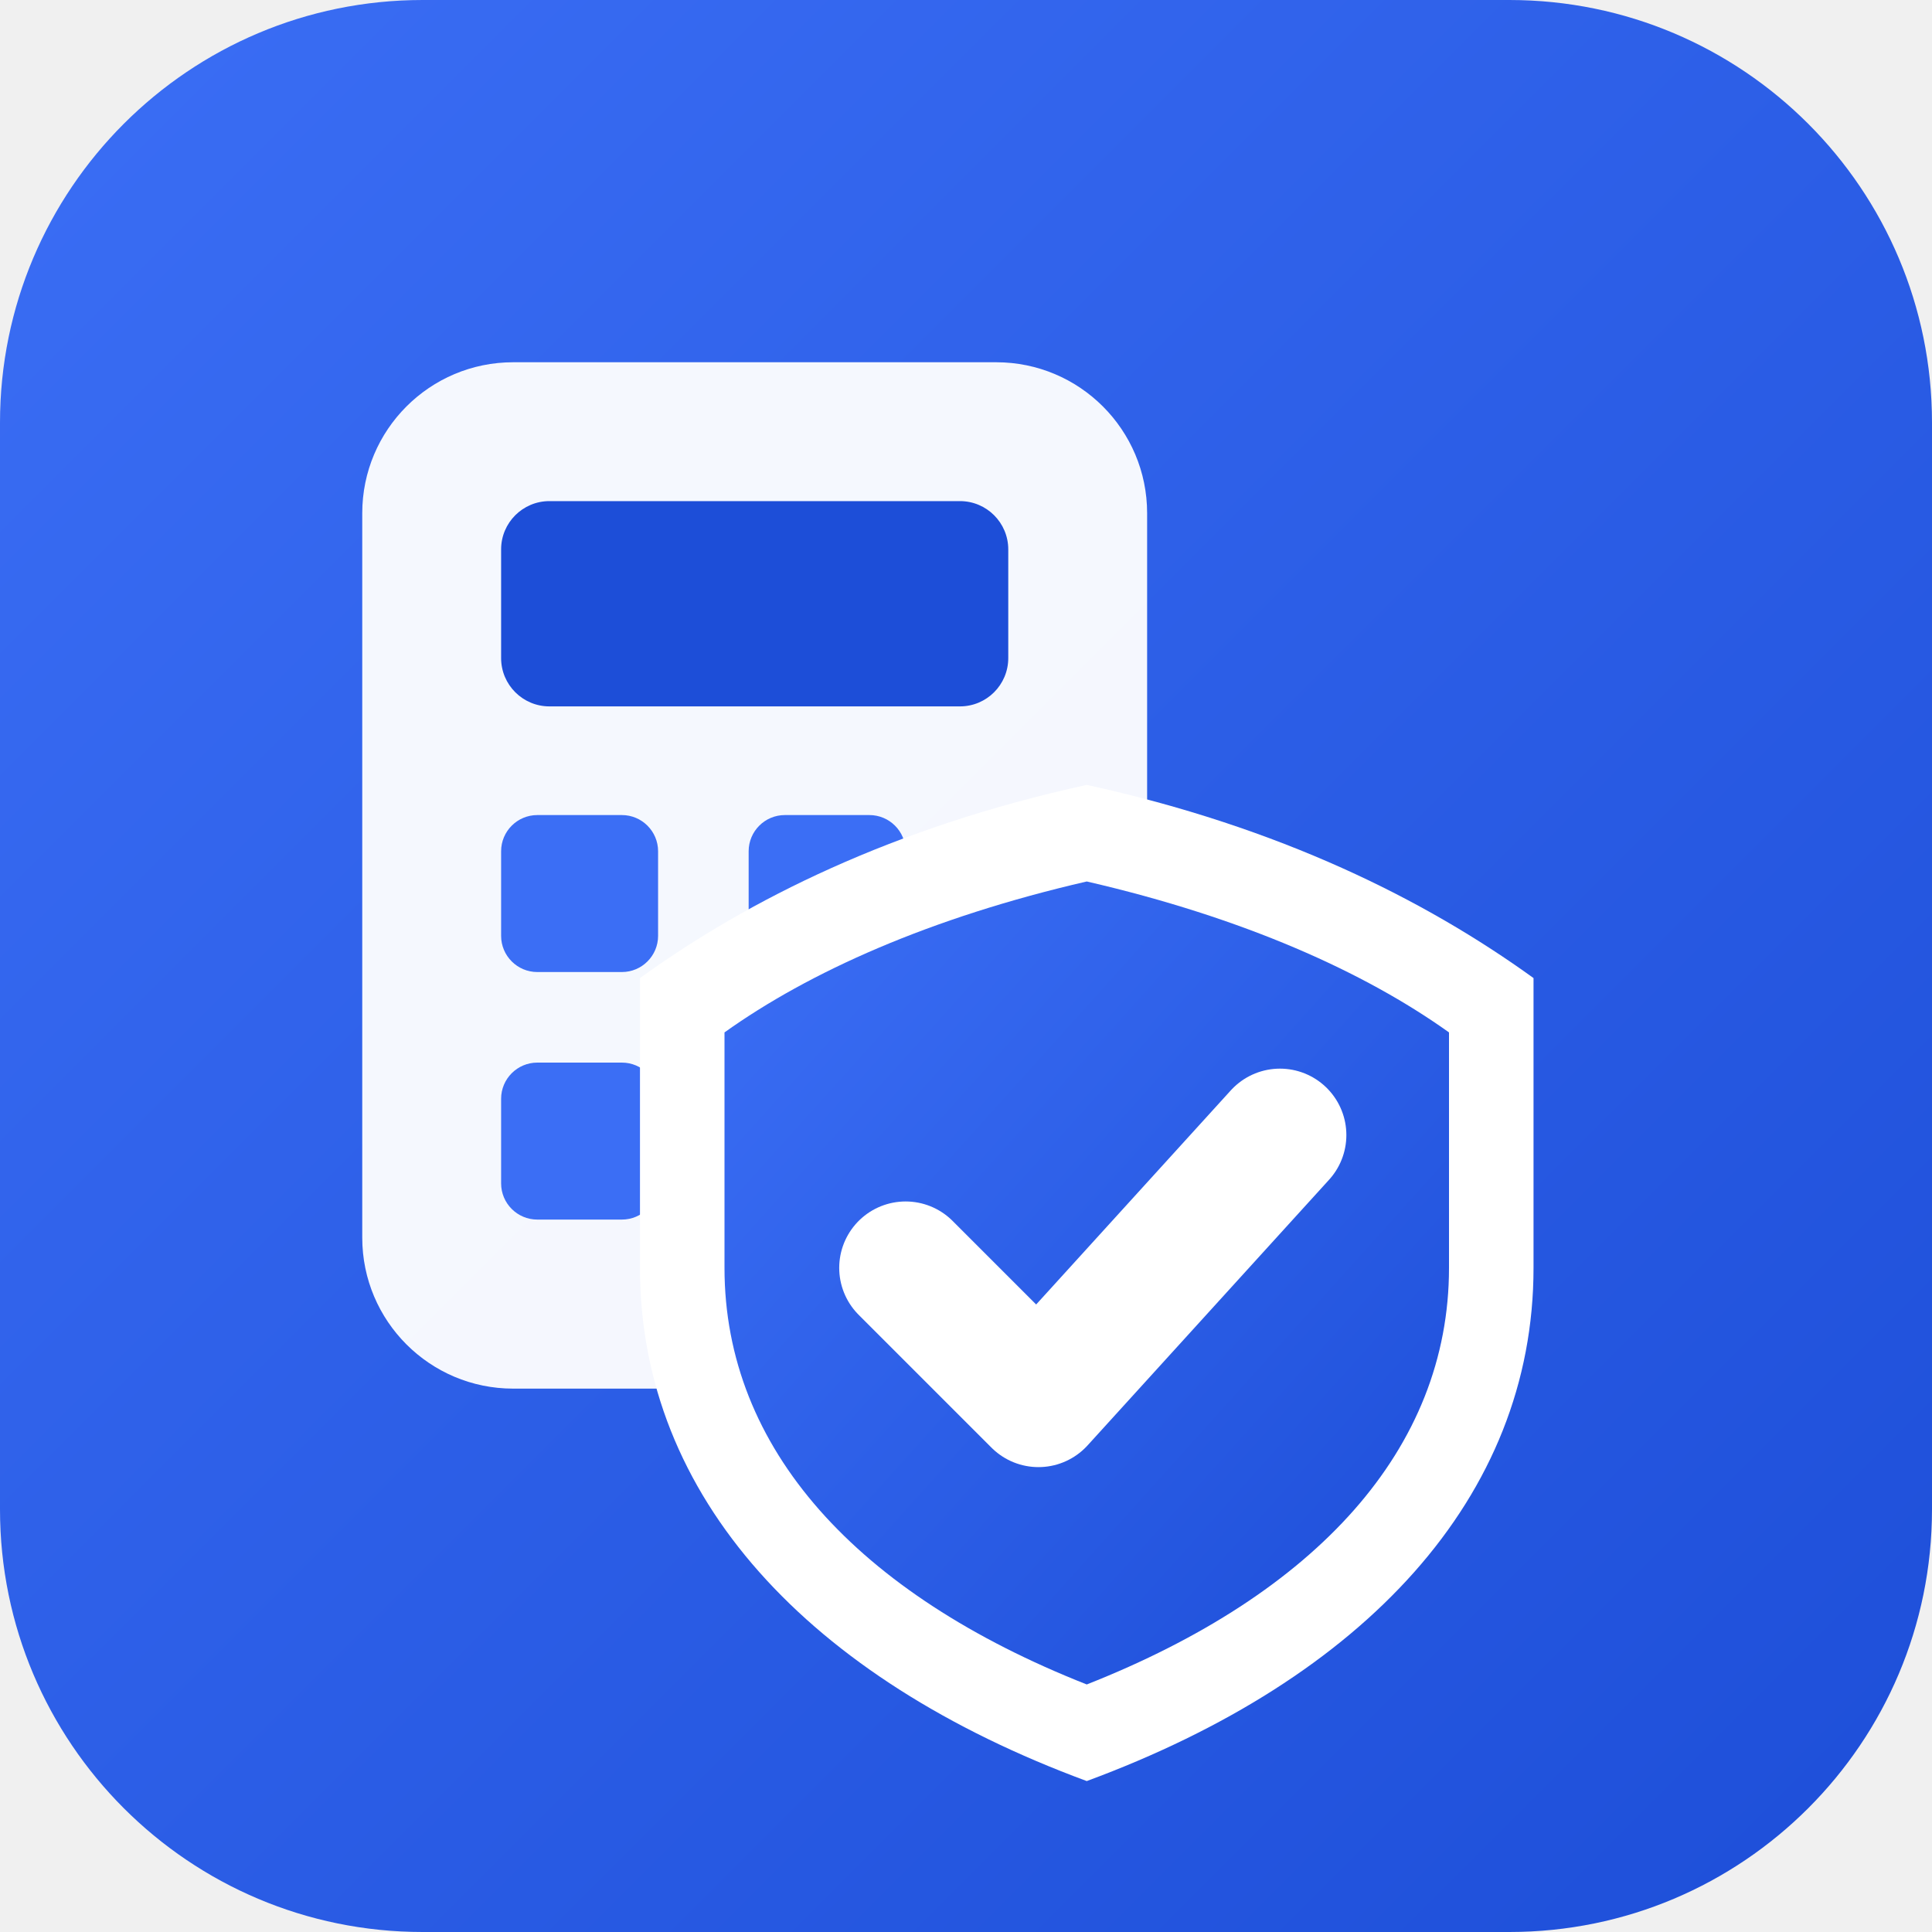
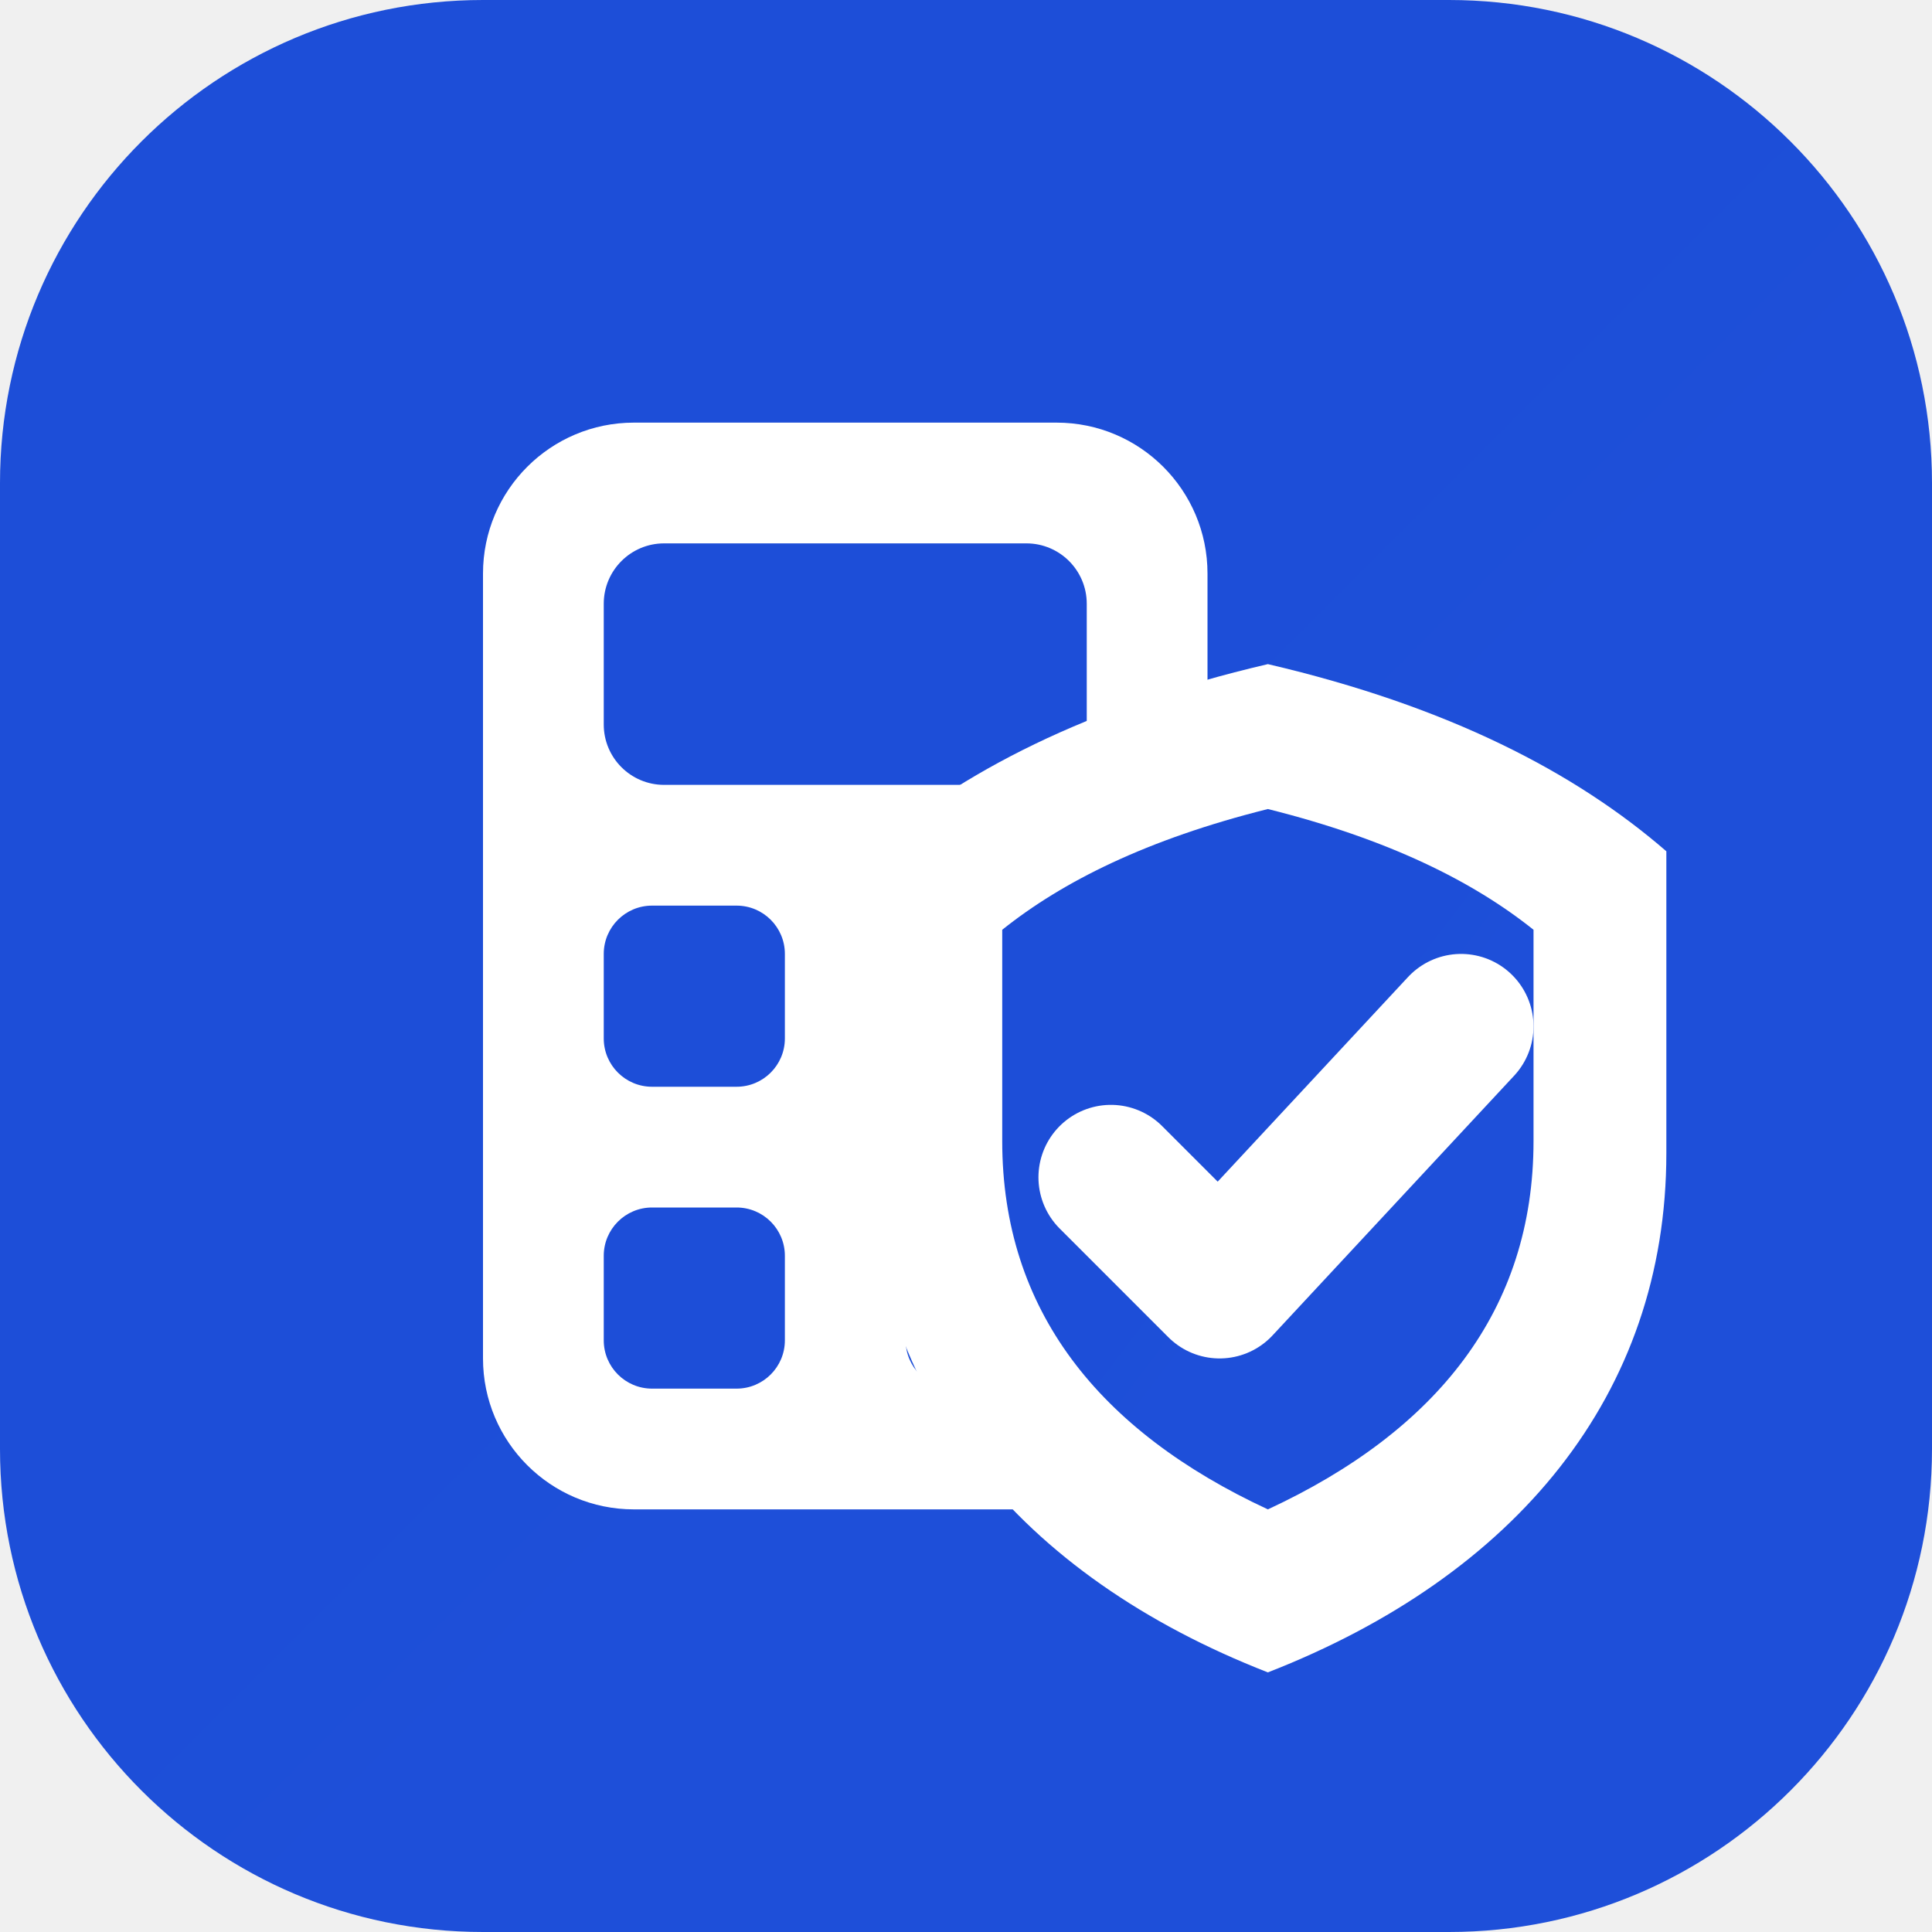
- <svg xmlns="http://www.w3.org/2000/svg" viewBox="0 0 32 32" role="img" aria-label="CoverageFixPro">
+ <svg xmlns="http://www.w3.org/2000/svg" viewBox="0 0 32 32" role="img" aria-label="CoverageFixPro icon">
  <defs>
-     <linearGradient id="favGrad" x1="0" y1="0" x2="1" y2="1">
-       <stop offset="0" stop-color="#3b6ef5" />
-       <stop offset="1" stop-color="#1d4ed8" />
+     <linearGradient id="cfpIconGrad" x1="0" y1="0" x2="32" y2="32">
+       <stop offset="0" stop-color="#1d4ed8" />
+       <stop offset="1" stop-color="#3b6ef5" />
    </linearGradient>
  </defs>
-   <rect width="32" height="32" rx="7" fill="url(#favGrad)" />
-   <rect x="6" y="6" width="13" height="17" rx="2.5" fill="#fff" opacity=".95" />
-   <rect x="8.3" y="8.3" width="8.4" height="3.4" rx=".8" fill="#1d4ed8" />
-   <rect x="8.3" y="13.5" width="2.6" height="2.6" rx=".6" fill="#3b6ef5" />
-   <rect x="12.4" y="13.5" width="2.6" height="2.6" rx=".6" fill="#3b6ef5" />
-   <rect x="8.3" y="17.6" width="2.6" height="2.6" rx=".6" fill="#3b6ef5" />
-   <rect x="12.4" y="17.6" width="2.6" height="2.6" rx=".6" fill="#3b6ef5" />
-   <path d="M18 13 C21.2 13.7 23.6 14.9 25.4 16.2 V21 C25.4 24.8 22.6 27.8 18 29.5 C13.4 27.8 10.6 24.8 10.6 21 V16.2 C12.4 14.9 14.8 13.7 18 13 Z" fill="#fff" />
-   <path d="M18 14.6 C20.6 15.2 22.6 16.1 24 17.1 V21 C24 24 21.8 26.4 18 27.9 C14.2 26.4 12 24 12 21 V17.1 C13.4 16.1 15.4 15.2 18 14.6 Z" fill="url(#favGrad)" />
-   <path d="M15 21 L17.2 23.2 L21.2 18.8" fill="none" stroke="#fff" stroke-width="2.2" stroke-linecap="round" stroke-linejoin="round" />
+   <rect width="32" height="32" rx="8" fill="url(#cfpIconGrad)" />
+   <rect x="8" y="7" width="12" height="18" rx="2.5" fill="#fff" />
+   <rect x="10" y="9" width="8" height="4" rx="1" fill="#1d4ed8" />
+   <rect x="10" y="15" width="3" height="3" rx=".8" fill="#1d4ed8" />
+   <rect x="15" y="15" width="3" height="3" rx=".8" fill="#1d4ed8" />
+   <rect x="10" y="20" width="3" height="3" rx=".8" fill="#1d4ed8" />
+   <rect x="15" y="20" width="3" height="3" rx=".8" fill="#1d4ed8" />
+   <path d="M21 11c3 .7 5.1 1.8 6.6 3.1v5c0 4-2.5 7-6.6 8.6-4.1-1.6-6.6-4.6-6.6-8.6v-5c1.5-1.3 3.6-2.4 6.6-3.1z" fill="#fff" />
+   <path d="M21 13.4c2 .5 3.4 1.2 4.4 2v3.5c0 2.8-1.6 4.8-4.4 6.1-2.8-1.3-4.4-3.3-4.4-6.1v-3.5c1-.8 2.4-1.5 4.4-2z" fill="url(#cfpIconGrad)" />
+   <path d="M18.4 19.5l1.8 1.8 4-4.3" fill="none" stroke="#fff" stroke-width="2.4" stroke-linecap="round" stroke-linejoin="round" />
</svg>
